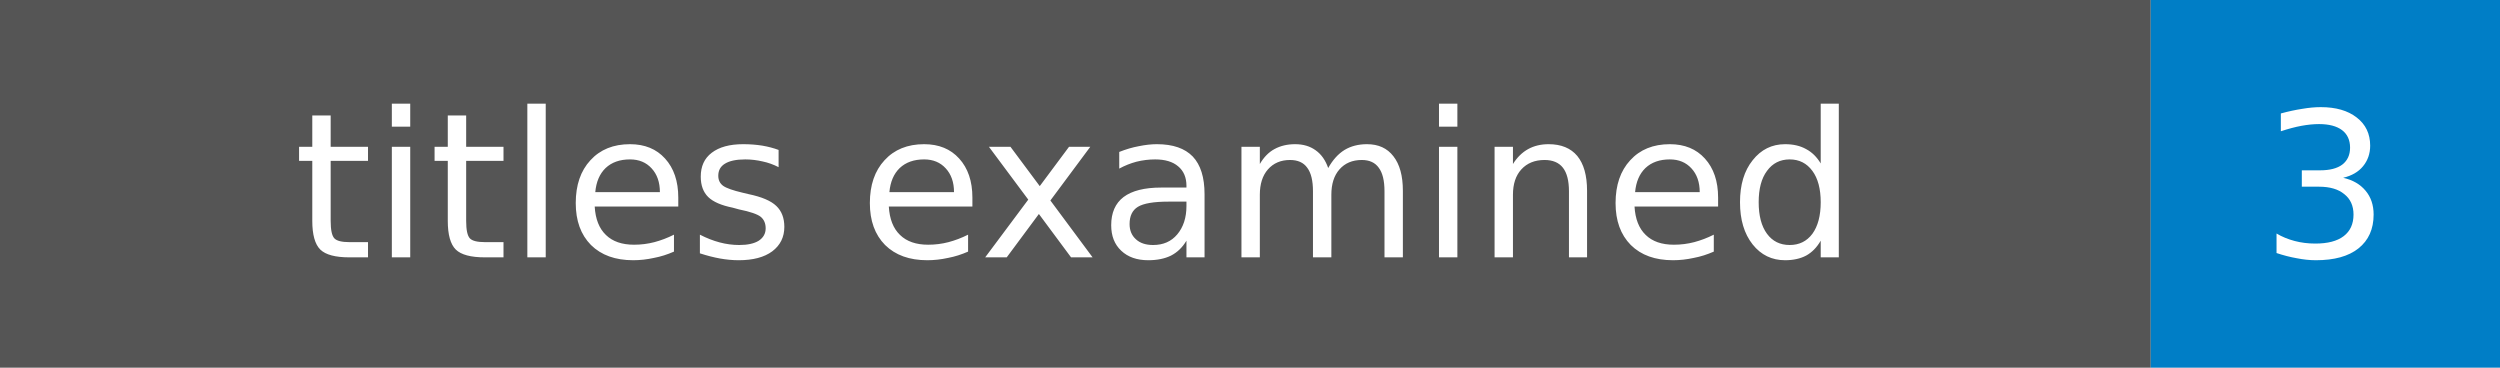
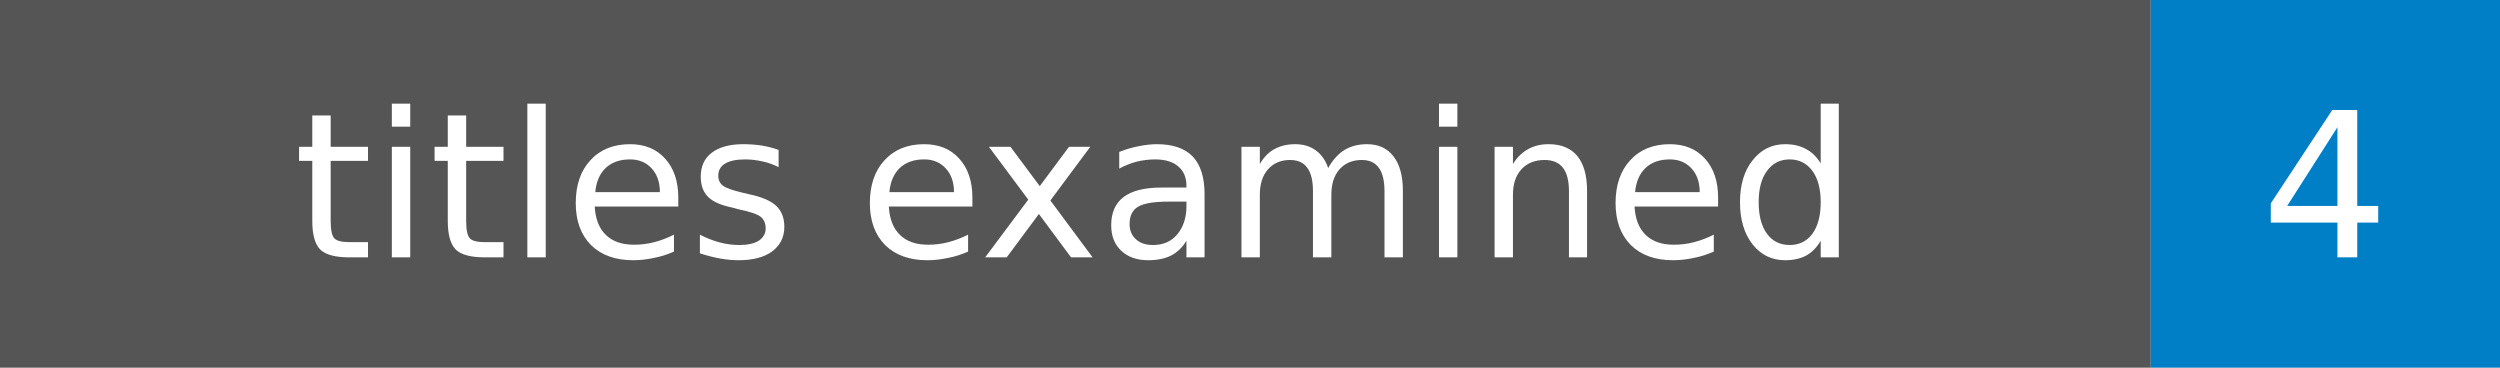
- <svg xmlns="http://www.w3.org/2000/svg" width="136" height="20" role="img" aria-label="titles examined: 3">
+ <svg xmlns="http://www.w3.org/2000/svg" width="136" height="20" role="img" aria-label="titles examined: 4">
  <rect width="117" height="20" fill="#555" />
  <rect x="117" width="19" height="20" fill="#007ec6" />
  <g fill="#fff" font-family="Verdana,DejaVu Sans,sans-serif" font-size="11" text-anchor="middle">
    <text x="58.5" y="14">titles examined</text>
-     <text x="126.5" y="14">3</text>
+     <text x="126.5" y="14">4</text>
  </g>
</svg>
